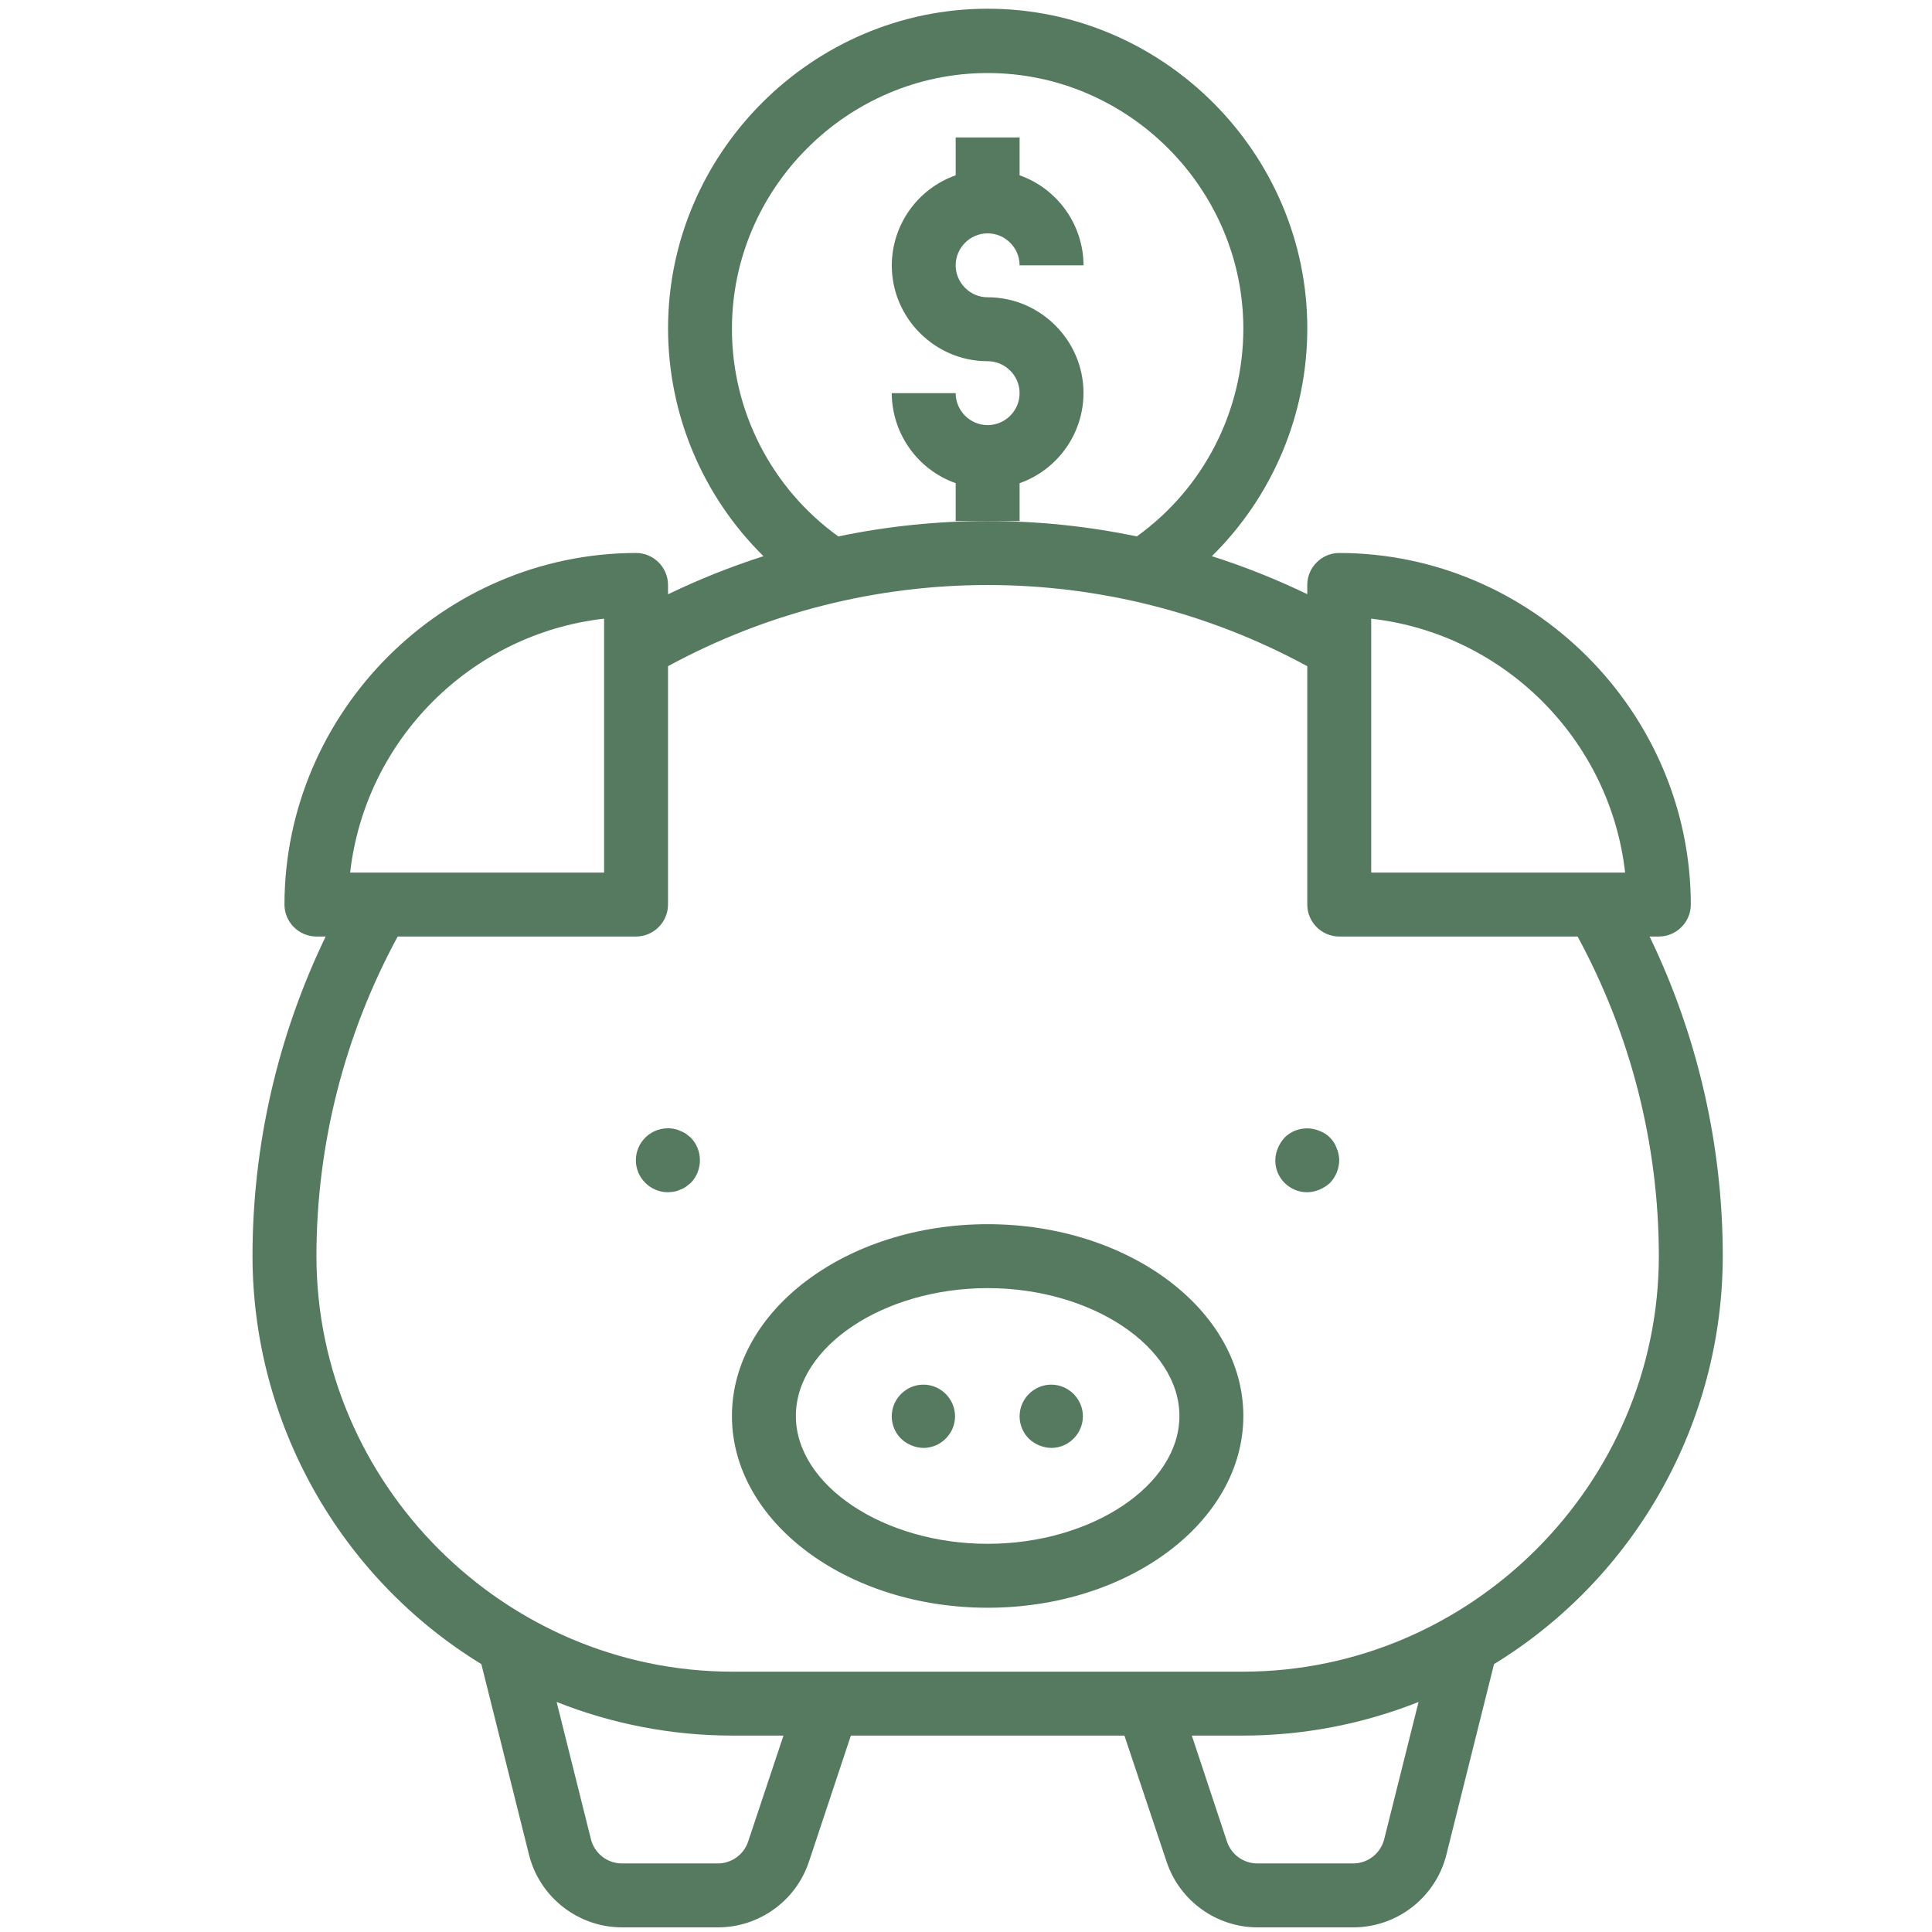
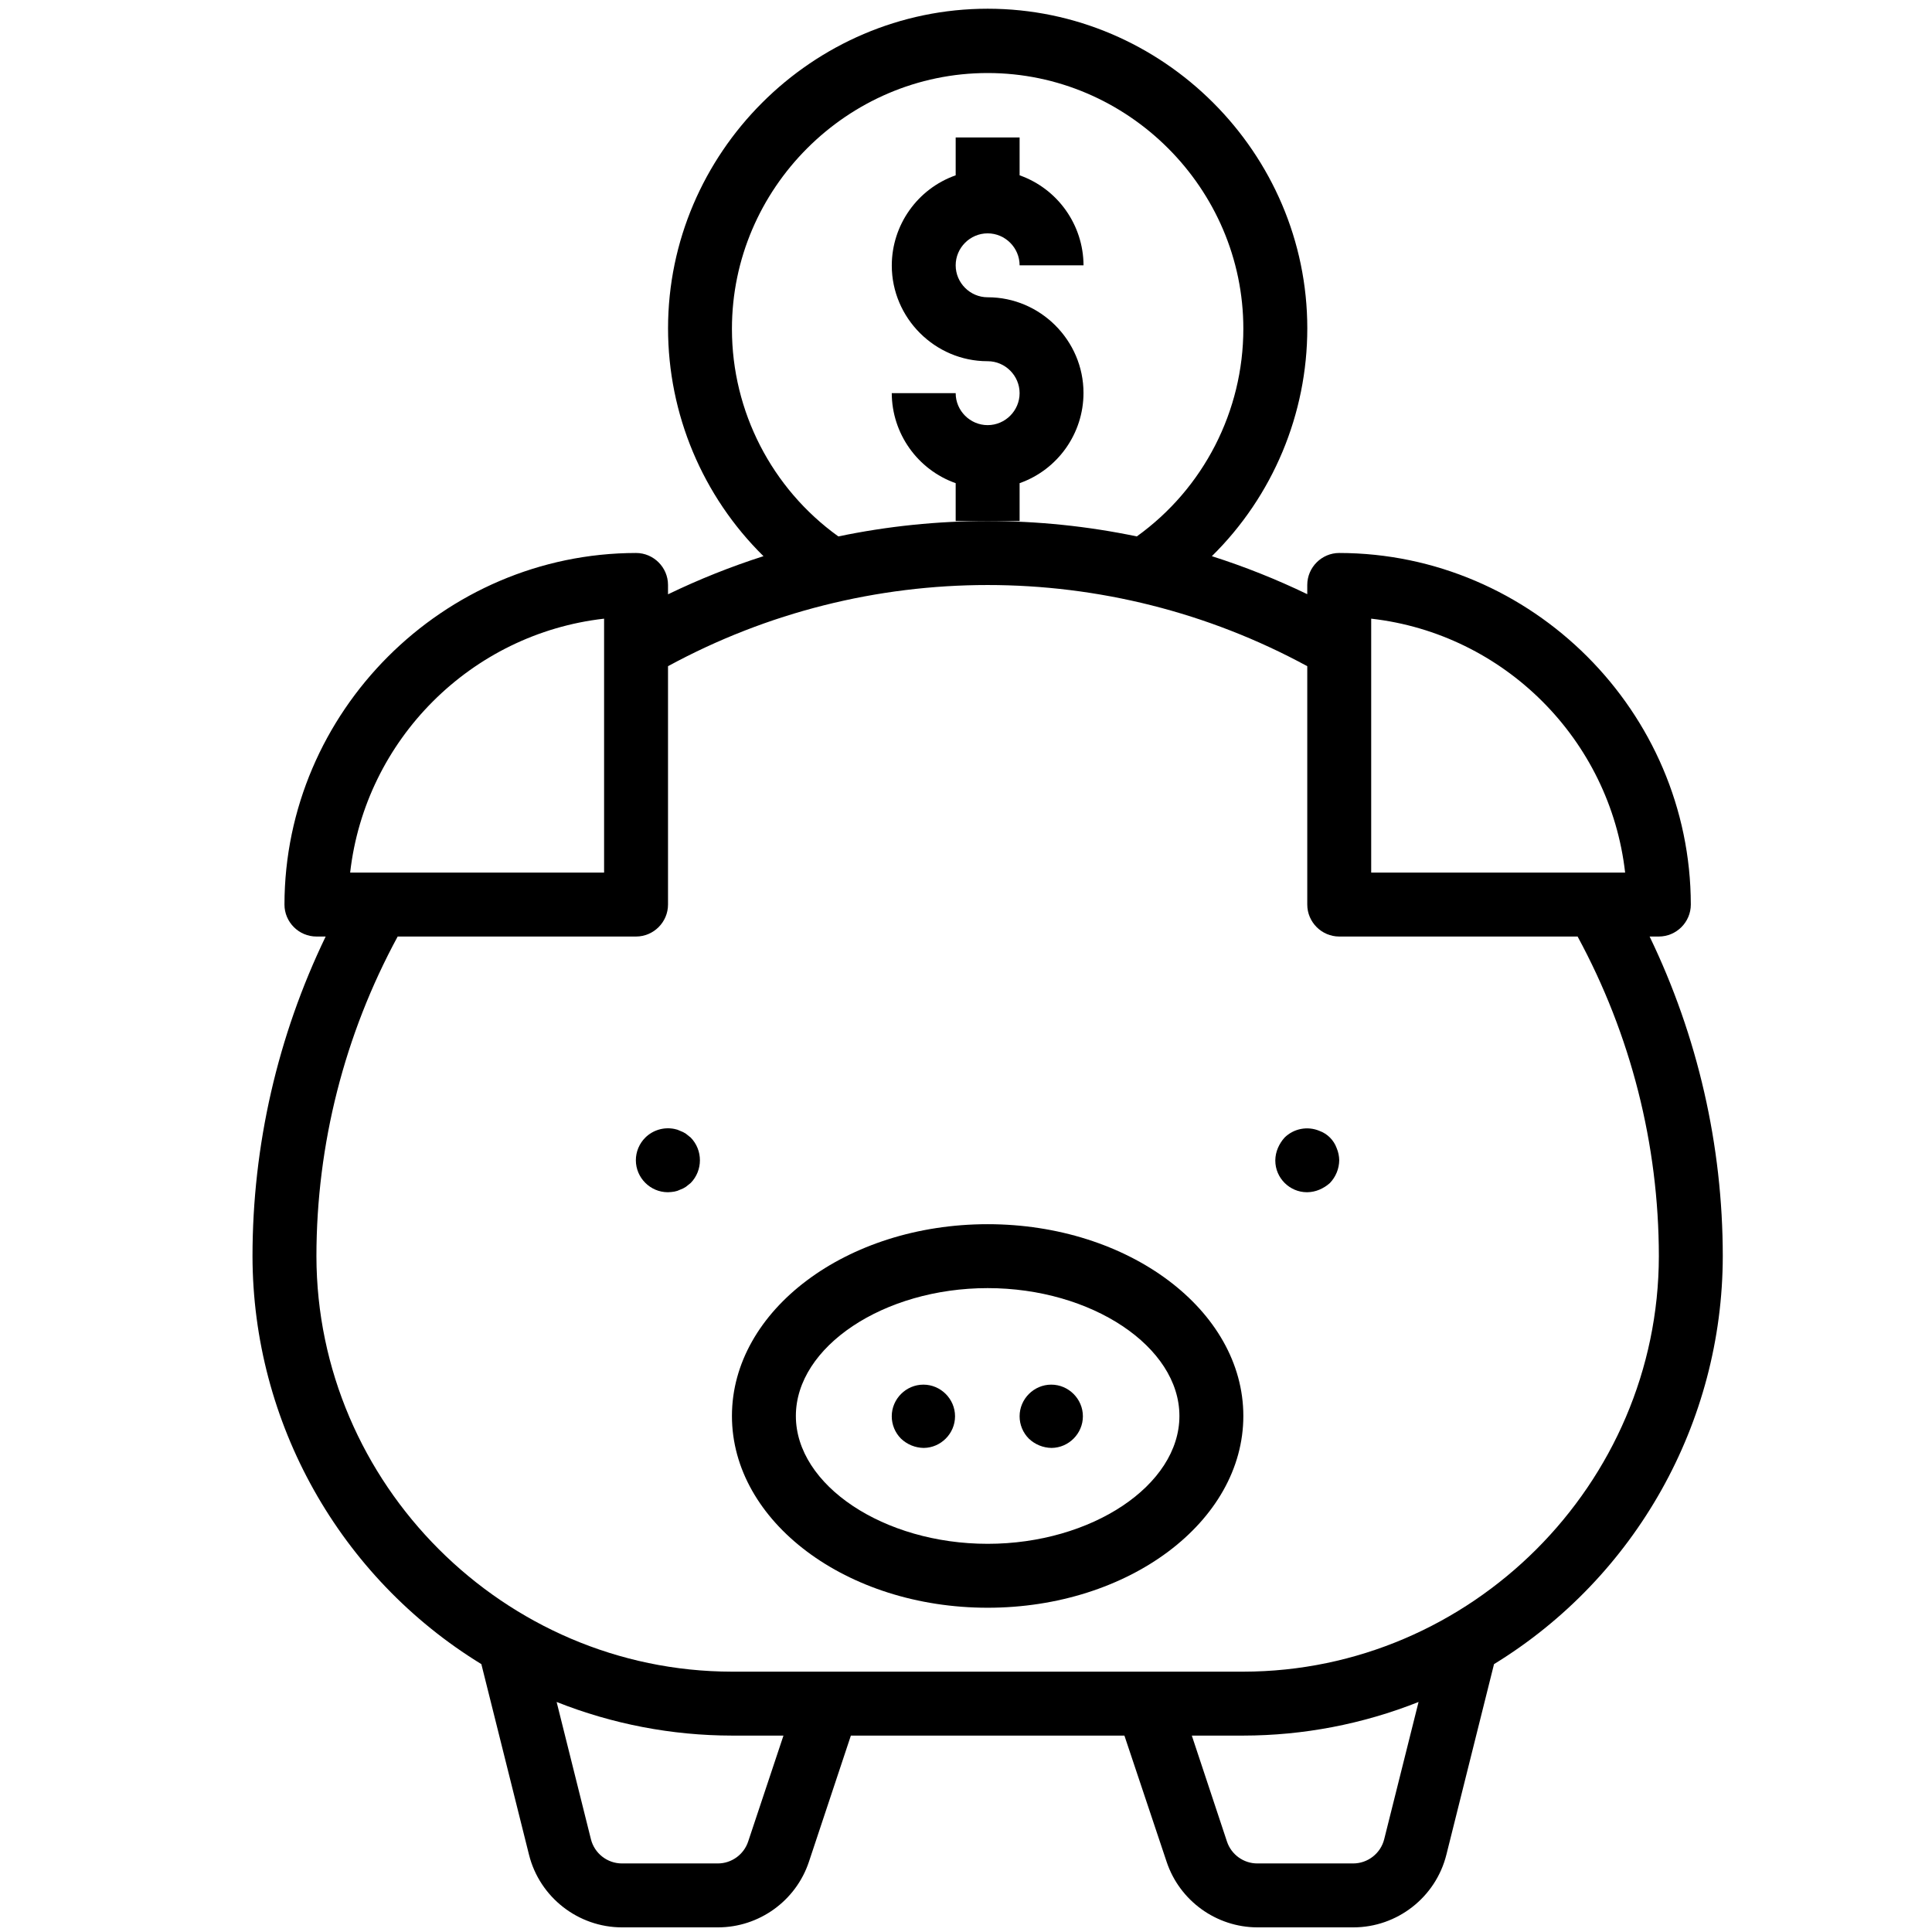
<svg xmlns="http://www.w3.org/2000/svg" width="100%" height="100%" viewBox="0 0 417 417" version="1.1" xml:space="preserve" style="fill-rule:evenodd;clip-rule:evenodd;stroke-linejoin:round;stroke-miterlimit:2;">
  <g transform="matrix(6.89874,0,0,6.89874,-7.588657,-11.72186)">
-     <path d="M33,16.816C34.195,16.395 34.999,15.26 34.999,13.993C34.999,12.351 33.648,11 32.006,11C32.004,11 32.002,11 32,11C31.451,11 31,10.549 31,10C31,9.451 31.451,9 32,9C32.549,9 33,9.451 33,10L35,10C34.995,8.736 34.192,7.605 33,7.184L33,6L31,6L31,7.184C29.805,7.605 29.001,8.74 29.001,10.007C29.001,11.649 30.352,13 31.994,13C31.996,13 31.998,13 32,13C32.549,13 33,13.451 33,14C33,14.549 32.549,15 32,15C31.451,15 31,14.549 31,14L29,14C29.005,15.264 29.808,16.395 31,16.816L31,18L33,18L33,16.816Z" style="fill:rgb(86,122,95);fill-rule:nonzero;" />
-     <path d="M16.16,53.764L17.651,59.728C17.984,61.059 19.19,62 20.562,62L23.562,62C24.85,62 26.001,61.171 26.408,59.949L27.721,56L36.279,56L37.6,59.949C38.007,61.169 39.155,61.998 40.441,62L43.441,62C44.813,62 46.019,61.059 46.352,59.728L47.843,53.764C52.279,51.045 54.994,46.203 55,41C54.999,37.537 54.216,34.119 52.711,31L53,31C53.549,31 54,30.549 54,30C53.993,23.968 49.032,19.007 43,19C42.451,19 42,19.451 42,20L42,20.289C41.034,19.823 40.037,19.426 39.015,19.1C40.924,17.221 42.001,14.651 42.001,11.972C42.001,6.486 37.487,1.972 32.001,1.972C26.515,1.972 22.001,6.486 22.001,11.972C22.001,14.651 23.078,17.221 24.987,19.1C23.965,19.427 22.966,19.826 22,20.293L22,20C22,19.451 21.549,19 21,19C14.968,19.007 10.007,23.968 10,30C10,30.549 10.451,31 11,31L11.289,31C9.784,34.119 9.001,37.537 9,41C9.007,46.204 11.723,51.046 16.16,53.764ZM24.507,59.316C24.371,59.723 23.988,60 23.559,60L20.559,60C20.101,60 19.699,59.686 19.588,59.242L18.515,54.948C20.261,55.641 22.122,55.998 24,56L25.612,56L24.507,59.316ZM44.407,59.242C44.296,59.686 43.894,60 43.436,60L40.436,60C40.007,60 39.624,59.723 39.488,59.316L38.388,56L40,56C41.877,55.998 43.737,55.641 45.482,54.948L44.407,59.242ZM44,21.055C48.161,21.527 51.473,24.839 51.945,29L44,29L44,21.055ZM24,12C24,11.995 24,11.99 24,11.984C24,7.596 27.611,3.984 32,3.984C36.389,3.984 40,7.596 40,11.984C40,14.558 38.758,16.98 36.667,18.482C33.588,17.84 30.408,17.84 27.329,18.482C25.243,16.984 24.002,14.568 24,12ZM20,21.055L20,29L12.055,29C12.527,24.839 15.839,21.527 20,21.055ZM21,31C21.549,31 22,30.549 22,30L22,22.542C28.23,19.156 35.77,19.156 42,22.542L42,30C42,30.549 42.451,31 43,31L50.458,31C52.124,34.07 52.998,37.507 53,41C52.992,48.128 47.128,53.992 40,54L24,54C16.872,53.992 11.008,48.128 11,41C11.002,37.507 11.876,34.07 13.542,31L21,31Z" style="fill:rgb(86,122,95);fill-rule:nonzero;" />
-     <path d="M32,52C36.411,52 40,49.309 40,46C40,42.691 36.411,40 32,40C27.589,40 24,42.691 24,46C24,49.309 27.589,52 32,52ZM32,42C35.252,42 38,43.832 38,46C38,48.168 35.252,50 32,50C28.748,50 26,48.168 26,46C26,43.832 28.748,42 32,42Z" style="fill:rgb(86,122,95);fill-rule:nonzero;" />
-     <path d="M22,39C22.067,38.998 22.134,38.992 22.2,38.98C22.263,38.969 22.323,38.949 22.38,38.92C22.444,38.898 22.504,38.868 22.56,38.83L22.71,38.71C23.094,38.318 23.094,37.682 22.71,37.29L22.56,37.17C22.504,37.132 22.444,37.102 22.38,37.08C22.323,37.051 22.263,37.031 22.2,37.02C21.871,36.953 21.529,37.054 21.29,37.29C21.101,37.478 20.994,37.733 20.994,38C20.994,38.549 21.446,39 21.994,39C21.996,39 21.998,39 22,39Z" style="fill:rgb(86,122,95);fill-rule:nonzero;" />
-     <path d="M42,39C42.131,38.998 42.26,38.971 42.38,38.92C42.501,38.869 42.613,38.798 42.71,38.71C42.893,38.518 42.996,38.265 43,38C42.998,37.869 42.971,37.74 42.92,37.62C42.829,37.369 42.631,37.171 42.38,37.08C42.008,36.924 41.577,37.007 41.29,37.29C41.202,37.387 41.131,37.499 41.08,37.62C41.029,37.74 41.002,37.869 41,38C41,38.003 41,38.007 41,38.01C41,38.553 41.447,39 41.99,39C41.993,39 41.997,39 42,39Z" style="fill:rgb(86,122,95);fill-rule:nonzero;" />
-     <path d="M30,47C30.539,46.995 30.98,46.549 30.98,46.01C30.98,45.467 30.533,45.02 29.99,45.02C29.447,45.02 29,45.467 29,46.01C29,46.272 29.104,46.524 29.29,46.71C29.482,46.893 29.735,46.996 30,47Z" style="fill:rgb(86,122,95);fill-rule:nonzero;" />
-     <path d="M34,47C34.539,46.995 34.98,46.549 34.98,46.01C34.98,45.467 34.533,45.02 33.99,45.02C33.447,45.02 33,45.467 33,46.01C33,46.272 33.104,46.524 33.29,46.71C33.482,46.893 33.735,46.996 34,47Z" style="fill:rgb(86,122,95);fill-rule:nonzero;" />
+     <path d="M33,16.816C34.195,16.395 34.999,15.26 34.999,13.993C34.999,12.351 33.648,11 32.006,11C32.004,11 32.002,11 32,11C31.451,11 31,10.549 31,10C31,9.451 31.451,9 32,9C32.549,9 33,9.451 33,10L35,10C34.995,8.736 34.192,7.605 33,7.184L33,6L31,6L31,7.184C29.805,7.605 29.001,8.74 29.001,10.007C29.001,11.649 30.352,13 31.994,13C31.996,13 31.998,13 32,13C32.549,13 33,13.451 33,14C33,14.549 32.549,15 32,15C31.451,15 31,14.549 31,14L29,14C29.005,15.264 29.808,16.395 31,16.816L31,18L33,18L33,16.816Z" style="fill:rgb(0,0,0);fill-rule:nonzero;" />
+     <path d="M16.16,53.764L17.651,59.728C17.984,61.059 19.19,62 20.562,62L23.562,62C24.85,62 26.001,61.171 26.408,59.949L27.721,56L36.279,56L37.6,59.949C38.007,61.169 39.155,61.998 40.441,62L43.441,62C44.813,62 46.019,61.059 46.352,59.728L47.843,53.764C52.279,51.045 54.994,46.203 55,41C54.999,37.537 54.216,34.119 52.711,31L53,31C53.549,31 54,30.549 54,30C53.993,23.968 49.032,19.007 43,19C42.451,19 42,19.451 42,20L42,20.289C41.034,19.823 40.037,19.426 39.015,19.1C40.924,17.221 42.001,14.651 42.001,11.972C42.001,6.486 37.487,1.972 32.001,1.972C26.515,1.972 22.001,6.486 22.001,11.972C22.001,14.651 23.078,17.221 24.987,19.1C23.965,19.427 22.966,19.826 22,20.293L22,20C22,19.451 21.549,19 21,19C14.968,19.007 10.007,23.968 10,30C10,30.549 10.451,31 11,31L11.289,31C9.784,34.119 9.001,37.537 9,41C9.007,46.204 11.723,51.046 16.16,53.764ZM24.507,59.316C24.371,59.723 23.988,60 23.559,60L20.559,60C20.101,60 19.699,59.686 19.588,59.242L18.515,54.948C20.261,55.641 22.122,55.998 24,56L25.612,56L24.507,59.316ZM44.407,59.242C44.296,59.686 43.894,60 43.436,60L40.436,60C40.007,60 39.624,59.723 39.488,59.316L38.388,56L40,56C41.877,55.998 43.737,55.641 45.482,54.948L44.407,59.242ZM44,21.055C48.161,21.527 51.473,24.839 51.945,29L44,29L44,21.055ZM24,12C24,11.995 24,11.99 24,11.984C24,7.596 27.611,3.984 32,3.984C36.389,3.984 40,7.596 40,11.984C40,14.558 38.758,16.98 36.667,18.482C33.588,17.84 30.408,17.84 27.329,18.482C25.243,16.984 24.002,14.568 24,12ZM20,21.055L20,29L12.055,29C12.527,24.839 15.839,21.527 20,21.055ZM21,31C21.549,31 22,30.549 22,30L22,22.542C28.23,19.156 35.77,19.156 42,22.542L42,30C42,30.549 42.451,31 43,31L50.458,31C52.124,34.07 52.998,37.507 53,41C52.992,48.128 47.128,53.992 40,54L24,54C16.872,53.992 11.008,48.128 11,41C11.002,37.507 11.876,34.07 13.542,31L21,31Z" style="fill:rgb(0,0,0);fill-rule:nonzero;" />
+     <path d="M32,52C36.411,52 40,49.309 40,46C40,42.691 36.411,40 32,40C27.589,40 24,42.691 24,46C24,49.309 27.589,52 32,52ZM32,42C35.252,42 38,43.832 38,46C38,48.168 35.252,50 32,50C28.748,50 26,48.168 26,46C26,43.832 28.748,42 32,42Z" style="fill:rgb(0,0,0);fill-rule:nonzero;" />
+     <path d="M22,39C22.067,38.998 22.134,38.992 22.2,38.98C22.263,38.969 22.323,38.949 22.38,38.92C22.444,38.898 22.504,38.868 22.56,38.83L22.71,38.71C23.094,38.318 23.094,37.682 22.71,37.29L22.56,37.17C22.504,37.132 22.444,37.102 22.38,37.08C22.323,37.051 22.263,37.031 22.2,37.02C21.871,36.953 21.529,37.054 21.29,37.29C21.101,37.478 20.994,37.733 20.994,38C20.994,38.549 21.446,39 21.994,39C21.996,39 21.998,39 22,39Z" style="fill:rgb(0,0,0);fill-rule:nonzero;" />
+     <path d="M42,39C42.131,38.998 42.26,38.971 42.38,38.92C42.501,38.869 42.613,38.798 42.71,38.71C42.893,38.518 42.996,38.265 43,38C42.998,37.869 42.971,37.74 42.92,37.62C42.829,37.369 42.631,37.171 42.38,37.08C42.008,36.924 41.577,37.007 41.29,37.29C41.202,37.387 41.131,37.499 41.08,37.62C41.029,37.74 41.002,37.869 41,38C41,38.003 41,38.007 41,38.01C41,38.553 41.447,39 41.99,39C41.993,39 41.997,39 42,39Z" style="fill:rgb(0,0,0);fill-rule:nonzero;" />
+     <path d="M30,47C30.539,46.995 30.98,46.549 30.98,46.01C30.98,45.467 30.533,45.02 29.99,45.02C29.447,45.02 29,45.467 29,46.01C29,46.272 29.104,46.524 29.29,46.71C29.482,46.893 29.735,46.996 30,47Z" style="fill:rgb(0,0,0);fill-rule:nonzero;" />
+     <path d="M34,47C34.539,46.995 34.98,46.549 34.98,46.01C34.98,45.467 34.533,45.02 33.99,45.02C33.447,45.02 33,45.467 33,46.01C33,46.272 33.104,46.524 33.29,46.71C33.482,46.893 33.735,46.996 34,47Z" style="fill:rgb(0,0,0);fill-rule:nonzero;" />
  </g>
</svg>
